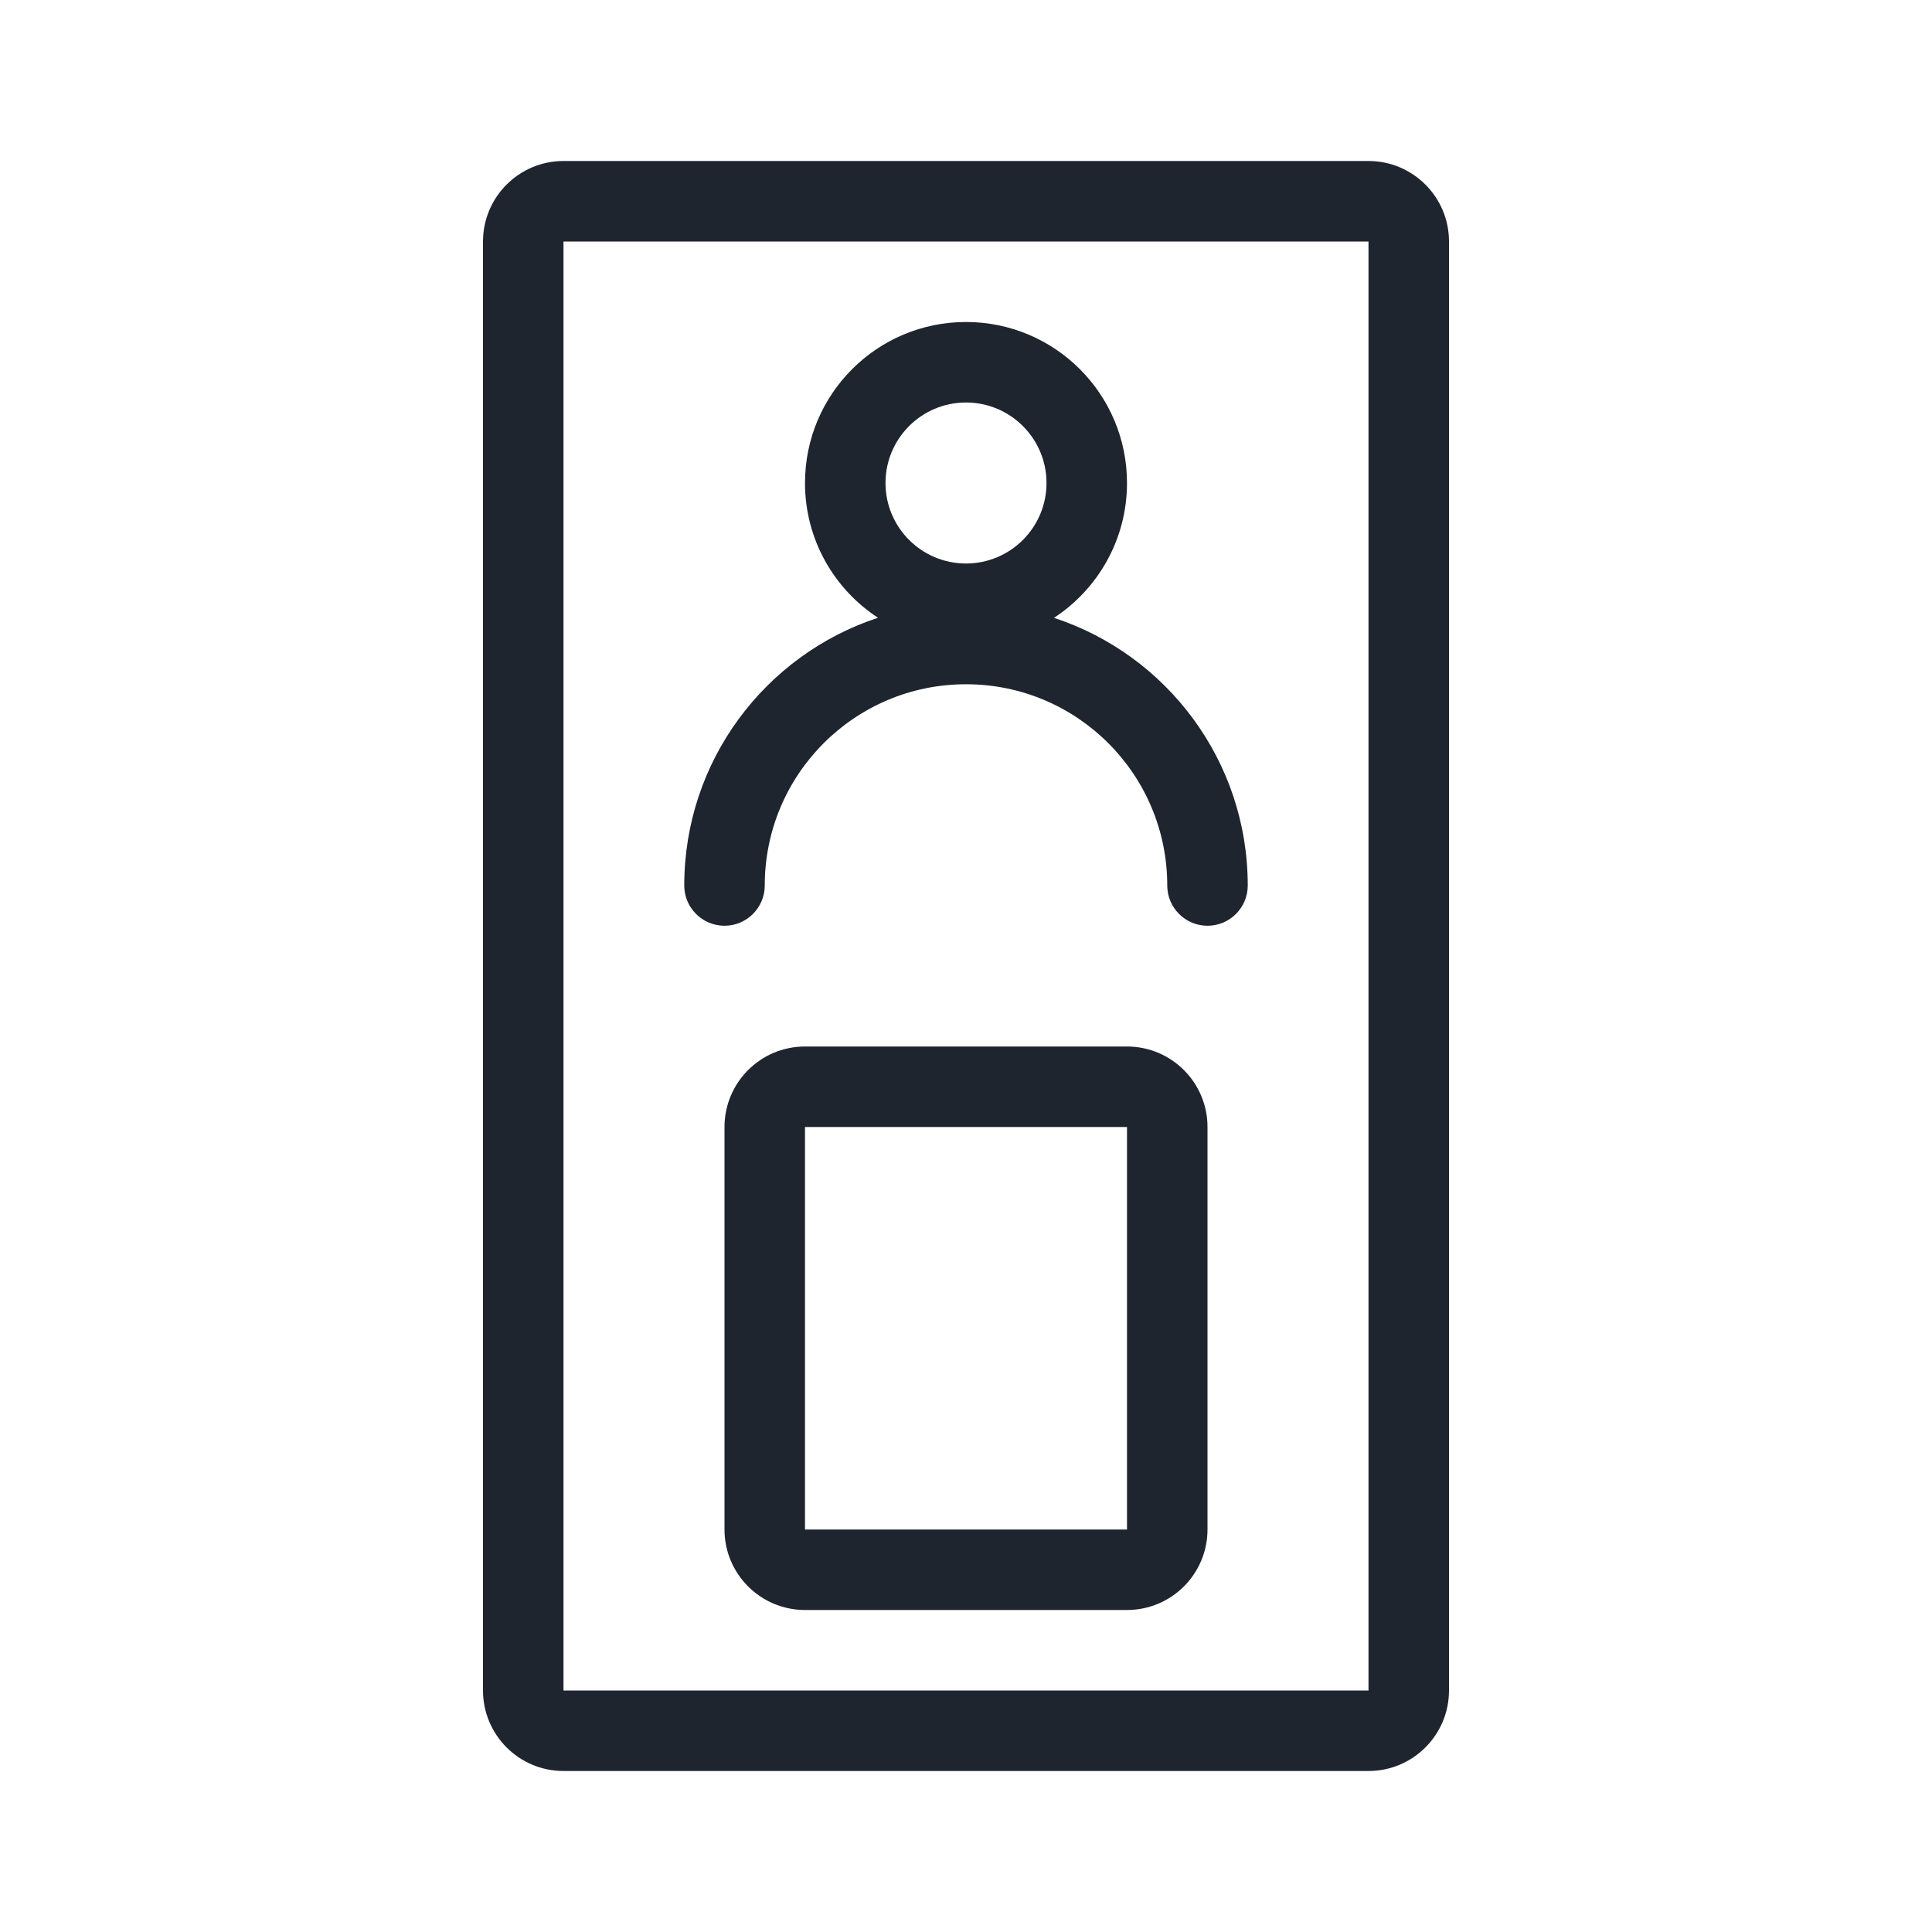
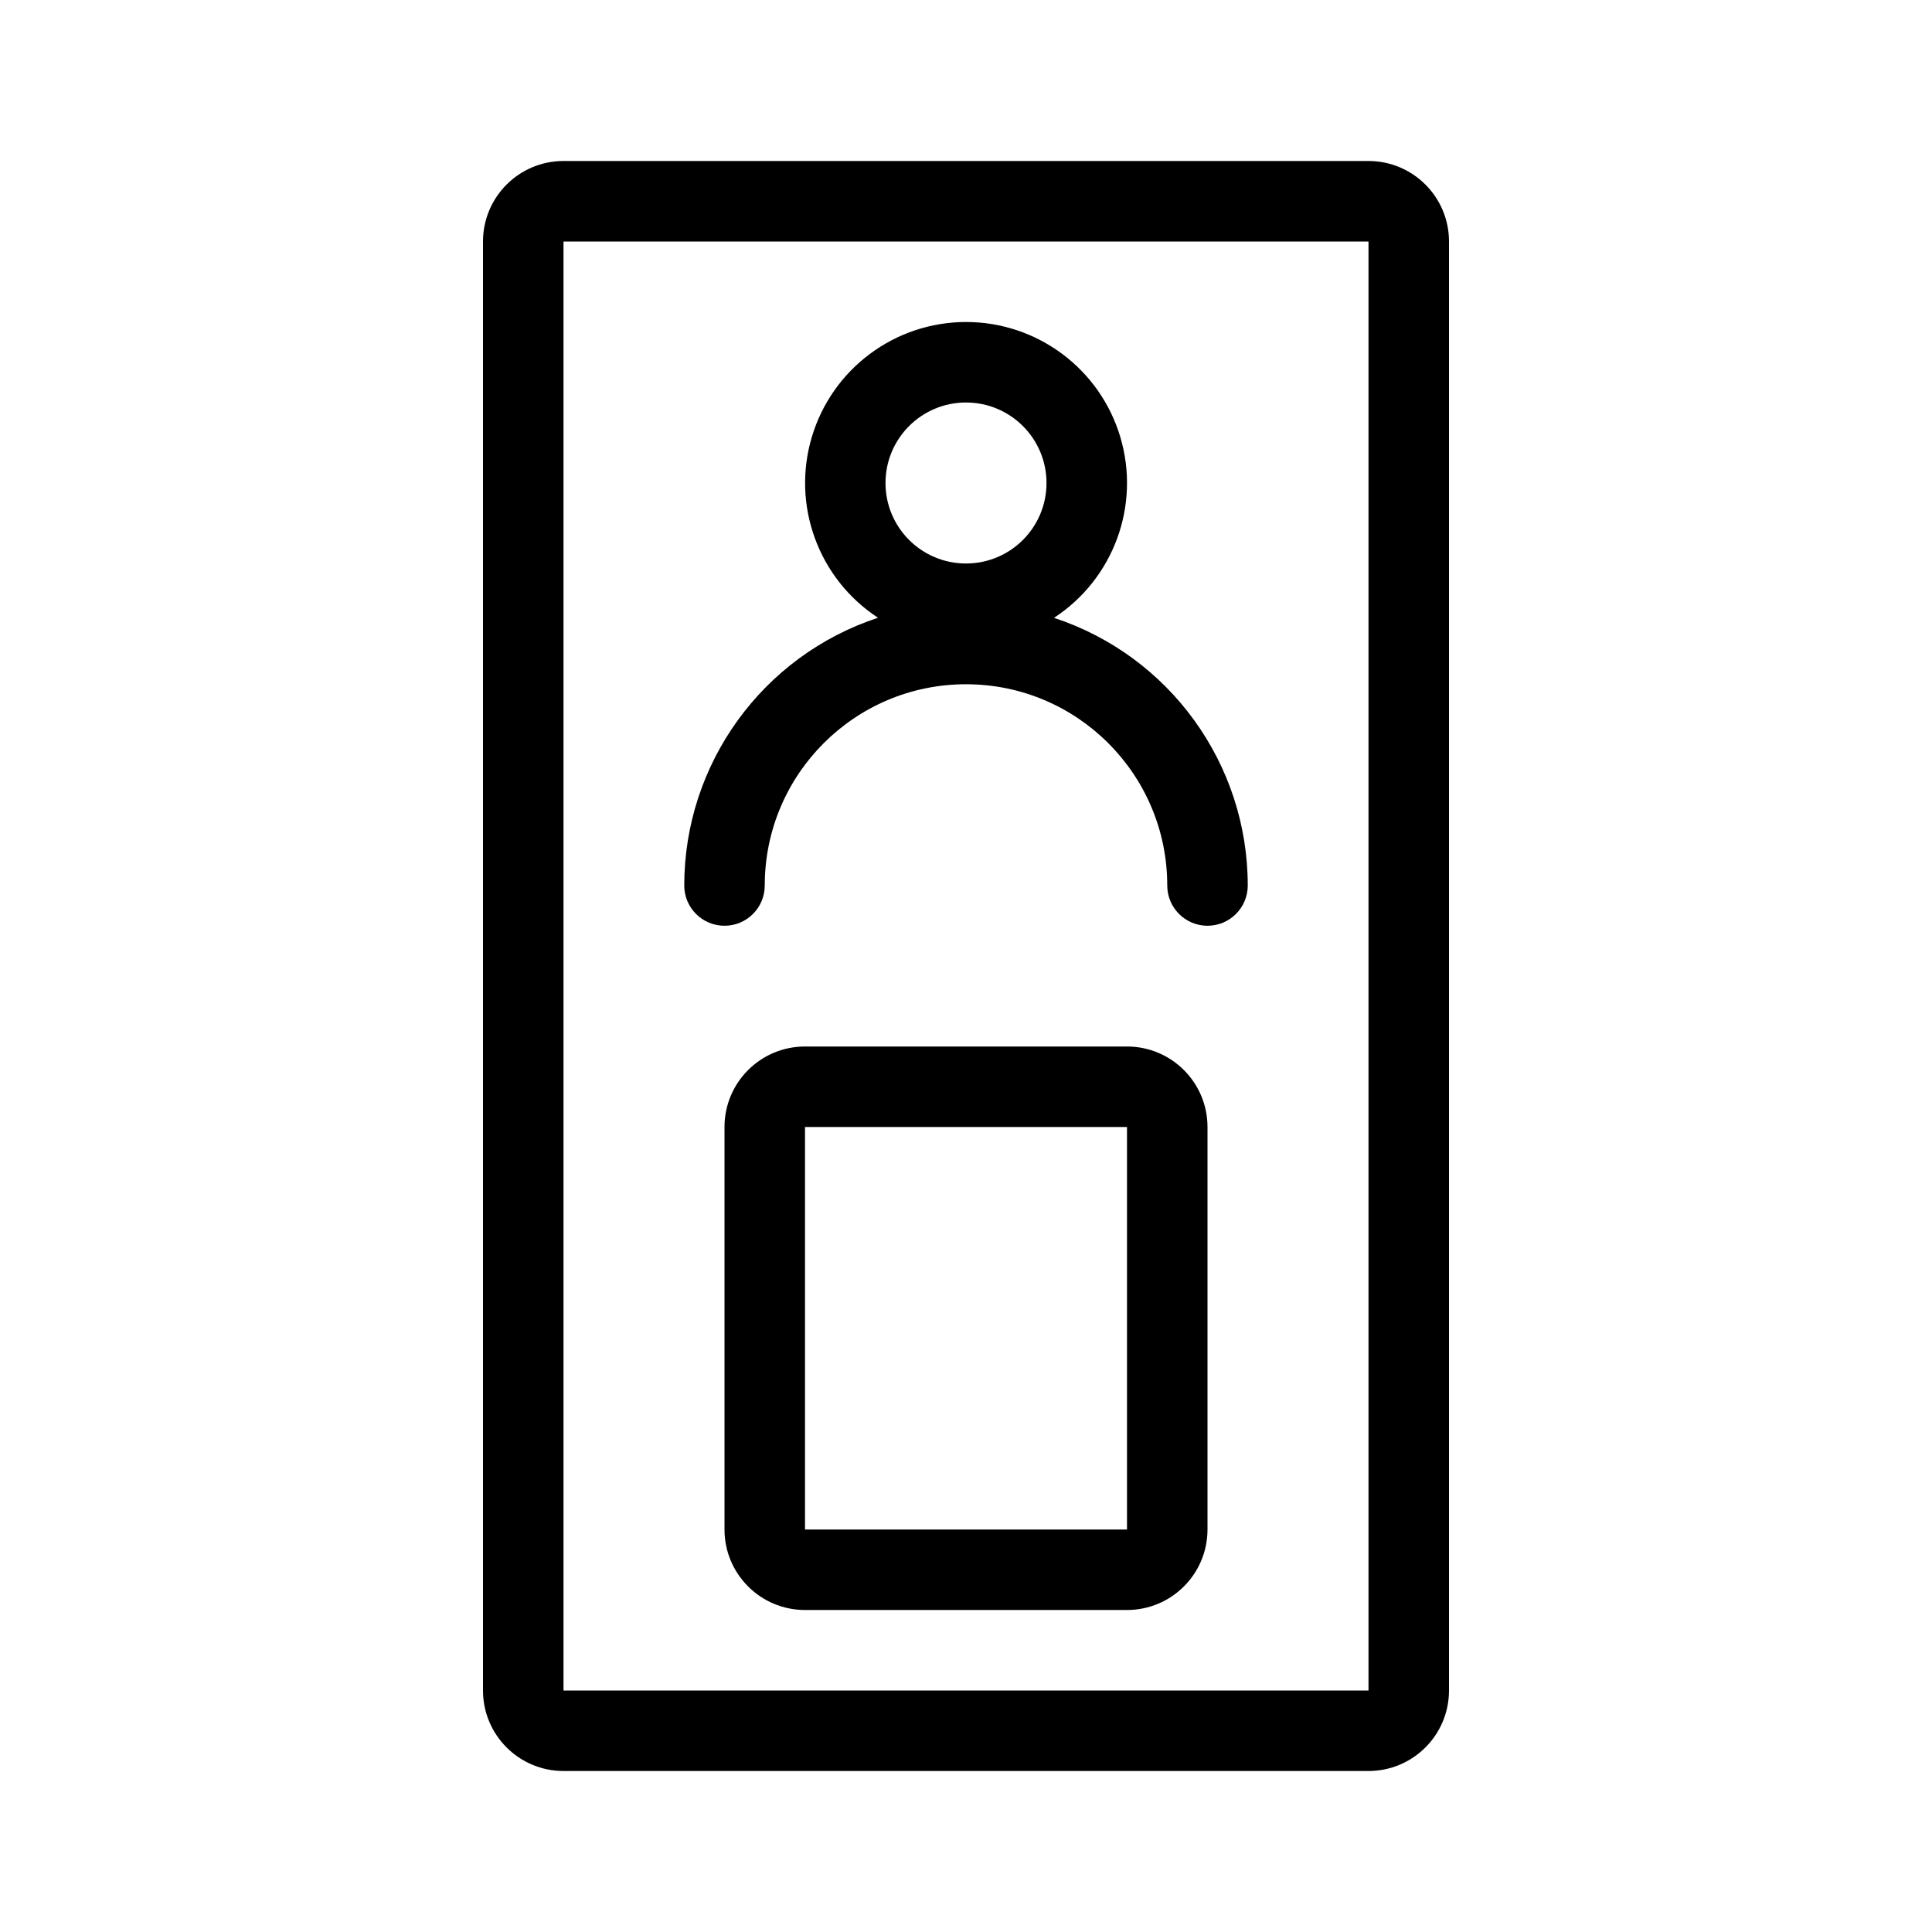
- <svg xmlns="http://www.w3.org/2000/svg" width="24px" height="24px" viewBox="0 0 24 24" version="1.1">
-   <g id="id" stroke="none" stroke-width="1" fill="none" fill-rule="evenodd">
-     <path d="M17,2 L7,2 C6.448,2 6,2.448 6,3 L6,21 C6,21.552 6.448,22 7,22 L17,22 C17.552,22 18,21.552 18,21 L18,3 C18,2.448 17.552,2 17,2 Z M17,3 L17,21 L7,21 L7,3 L17,3 Z M14,13 C14.552,13 15,13.448 15,14 L15,14 L15,19 C15,19.552 14.552,20 14,20 L14,20 L10,20 C9.448,20 9,19.552 9,19 L9,19 L9,14 C9,13.448 9.448,13 10,13 L10,13 Z M14,14 L10,14 L10,19 L14,19 L14,14 Z M12,4 C13.105,4 14,4.895 14,6 C14,6.701 13.639,7.318 13.093,7.675 C14.491,8.133 15.5,9.449 15.5,11 C15.5,11.276 15.276,11.5 15,11.5 C14.724,11.5 14.5,11.276 14.5,11 C14.5,9.619 13.381,8.5 12,8.5 C10.619,8.5 9.5,9.619 9.5,11 C9.5,11.276 9.276,11.5 9,11.5 C8.724,11.5 8.5,11.276 8.5,11 C8.5,9.449 9.509,8.133 10.907,7.674 C10.361,7.318 10,6.701 10,6 C10,4.895 10.895,4 12,4 Z M12,5 C11.448,5 11,5.448 11,6 C11,6.552 11.448,7 12,7 C12.552,7 13,6.552 13,6 C13,5.448 12.552,5 12,5 Z" id="Rectangle" fill="#1F252E" />
-   </g>
+ <svg xmlns="http://www.w3.org/2000/svg" width="24" height="24" viewBox="0 0 24 24">
+   <path fill-rule="evenodd" d="M17 2H7a1 1 0 0 0-1 1v18a1 1 0 0 0 1 1h10a1 1 0 0 0 1-1V3a1 1 0 0 0-1-1zm0 1v18H7V3h10zm-3 10a1 1 0 0 1 1 1v5a1 1 0 0 1-1 1h-4a1 1 0 0 1-1-1v-5a1 1 0 0 1 1-1zm0 1h-4v5h4v-5zM12 4a2 2 0 0 1 1.093 3.675A3.5 3.5 0 0 1 15.5 11a.5.5 0 1 1-1 0 2.5 2.5 0 1 0-5 0 .5.5 0 1 1-1 0 3.502 3.502 0 0 1 2.407-3.326A2 2 0 0 1 12 4zm0 1a1 1 0 1 0 0 2 1 1 0 0 0 0-2z" />
</svg>
